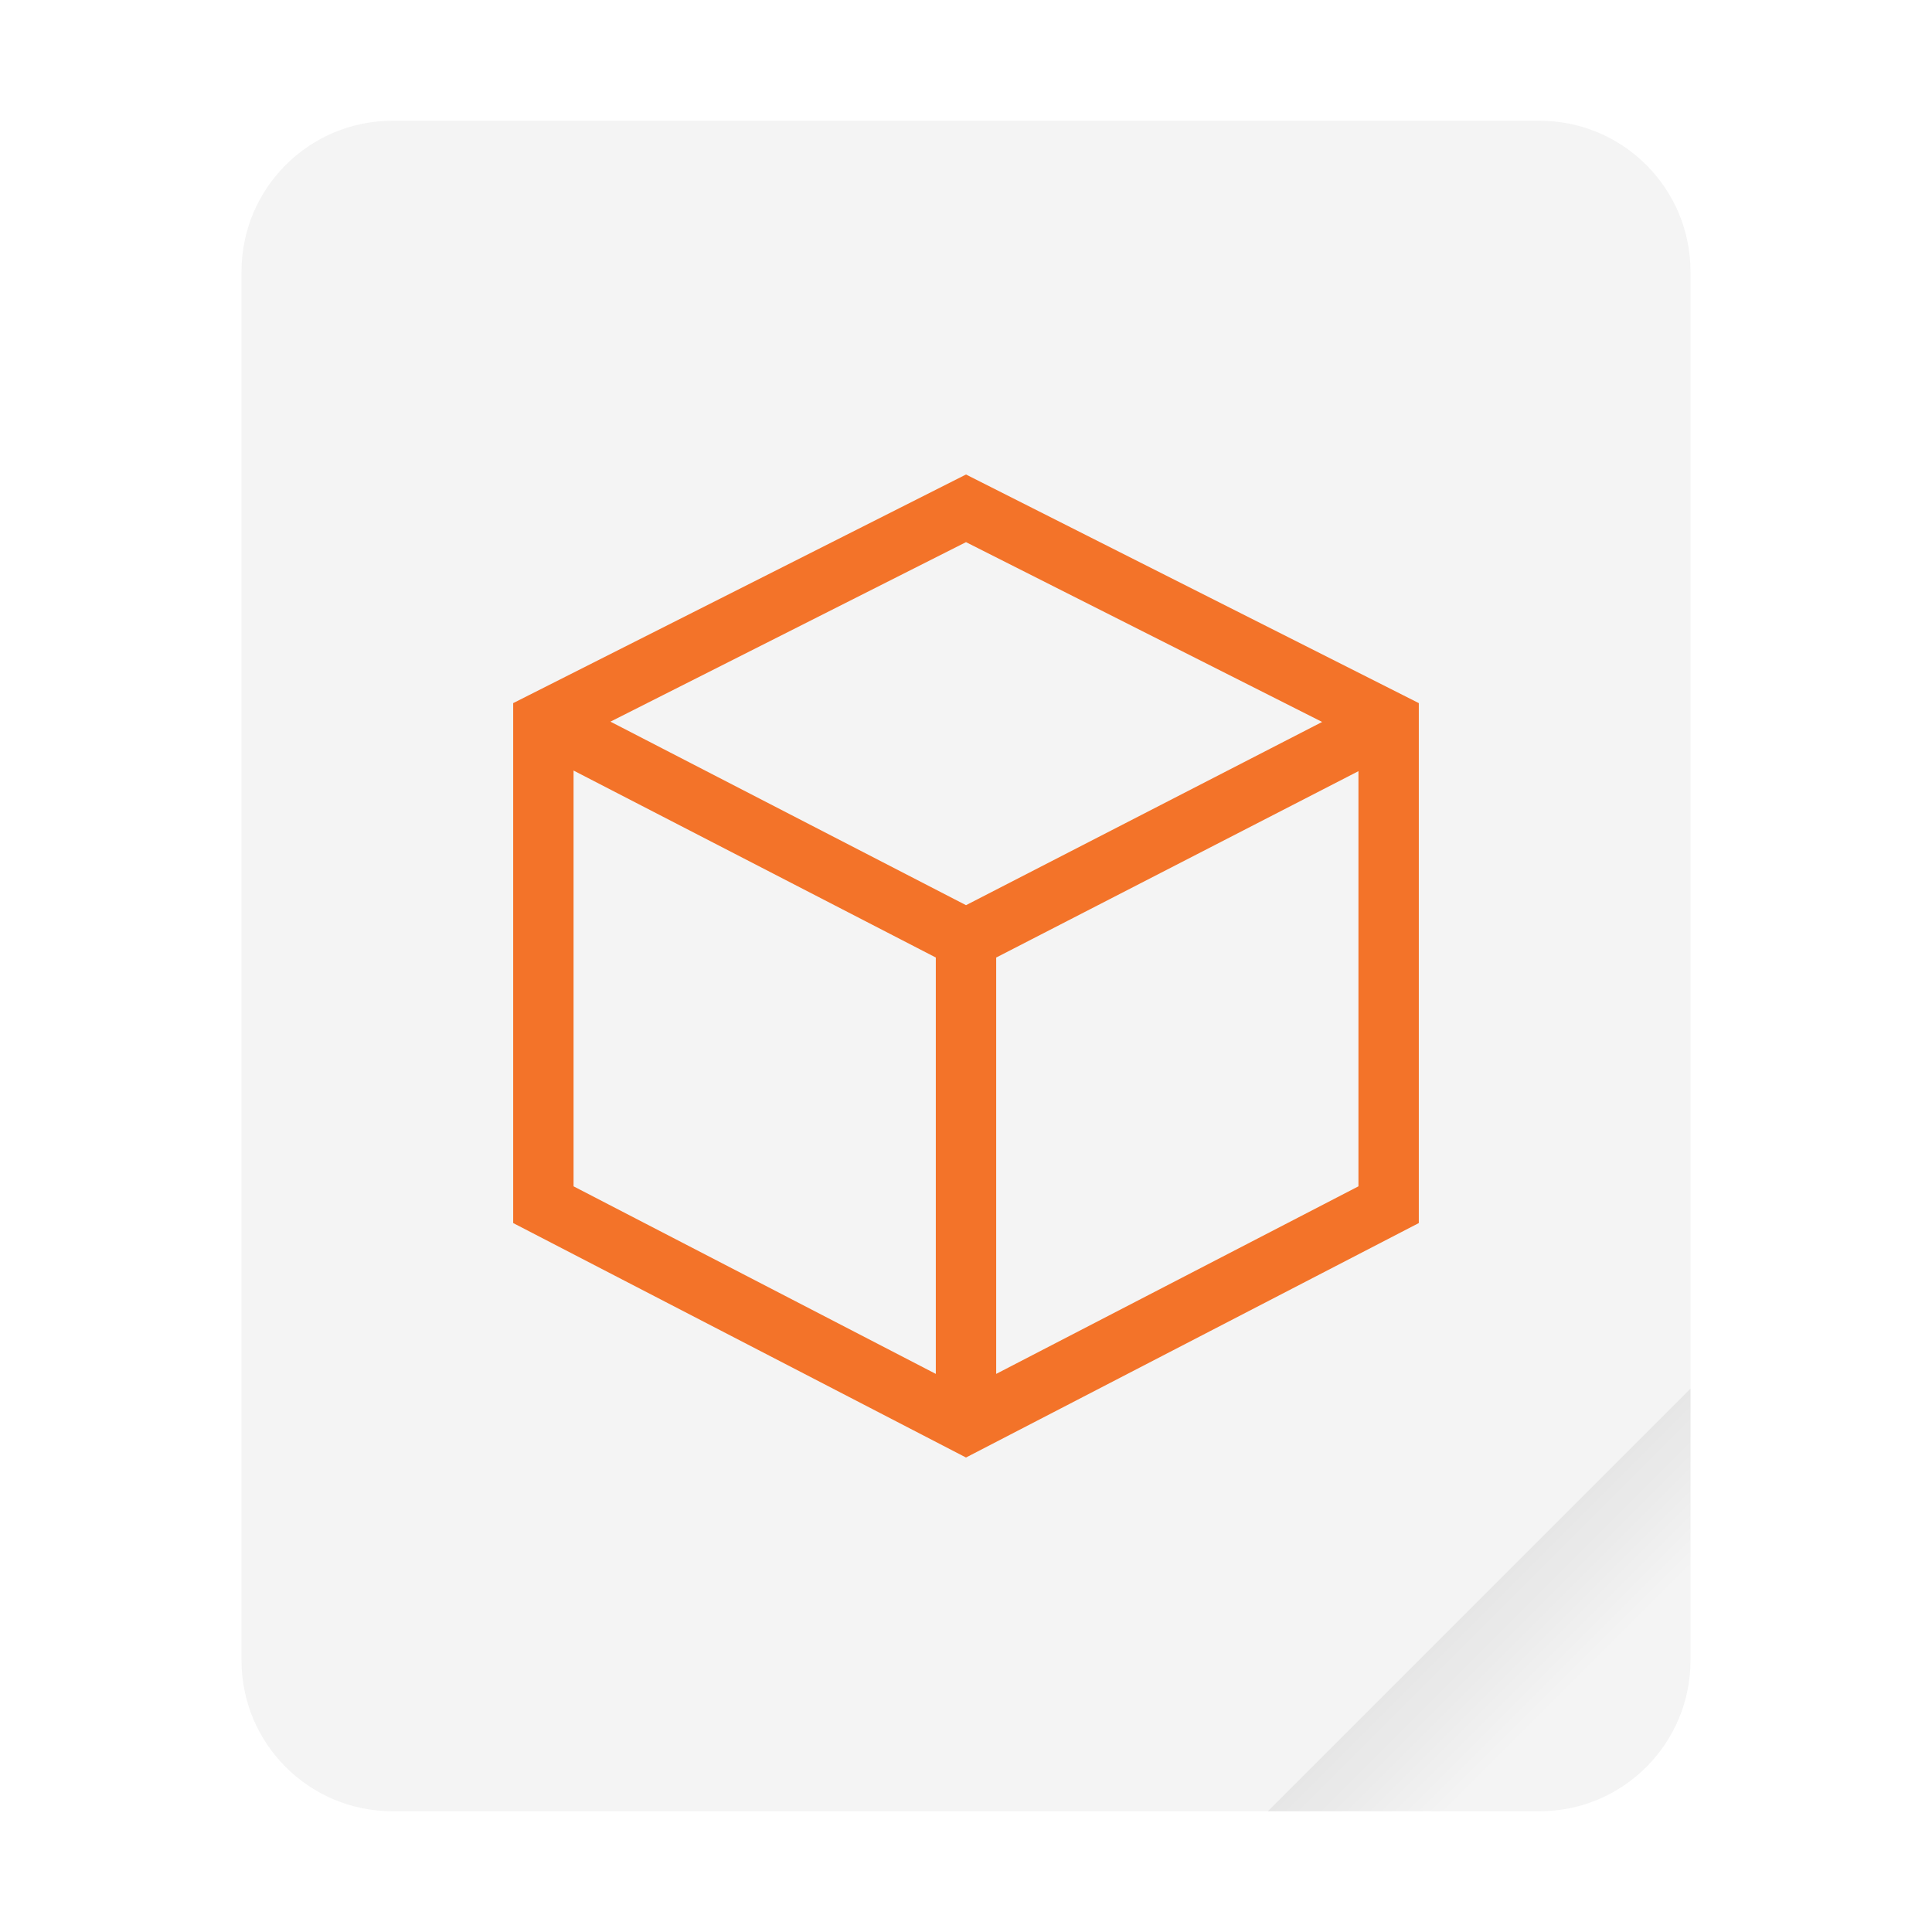
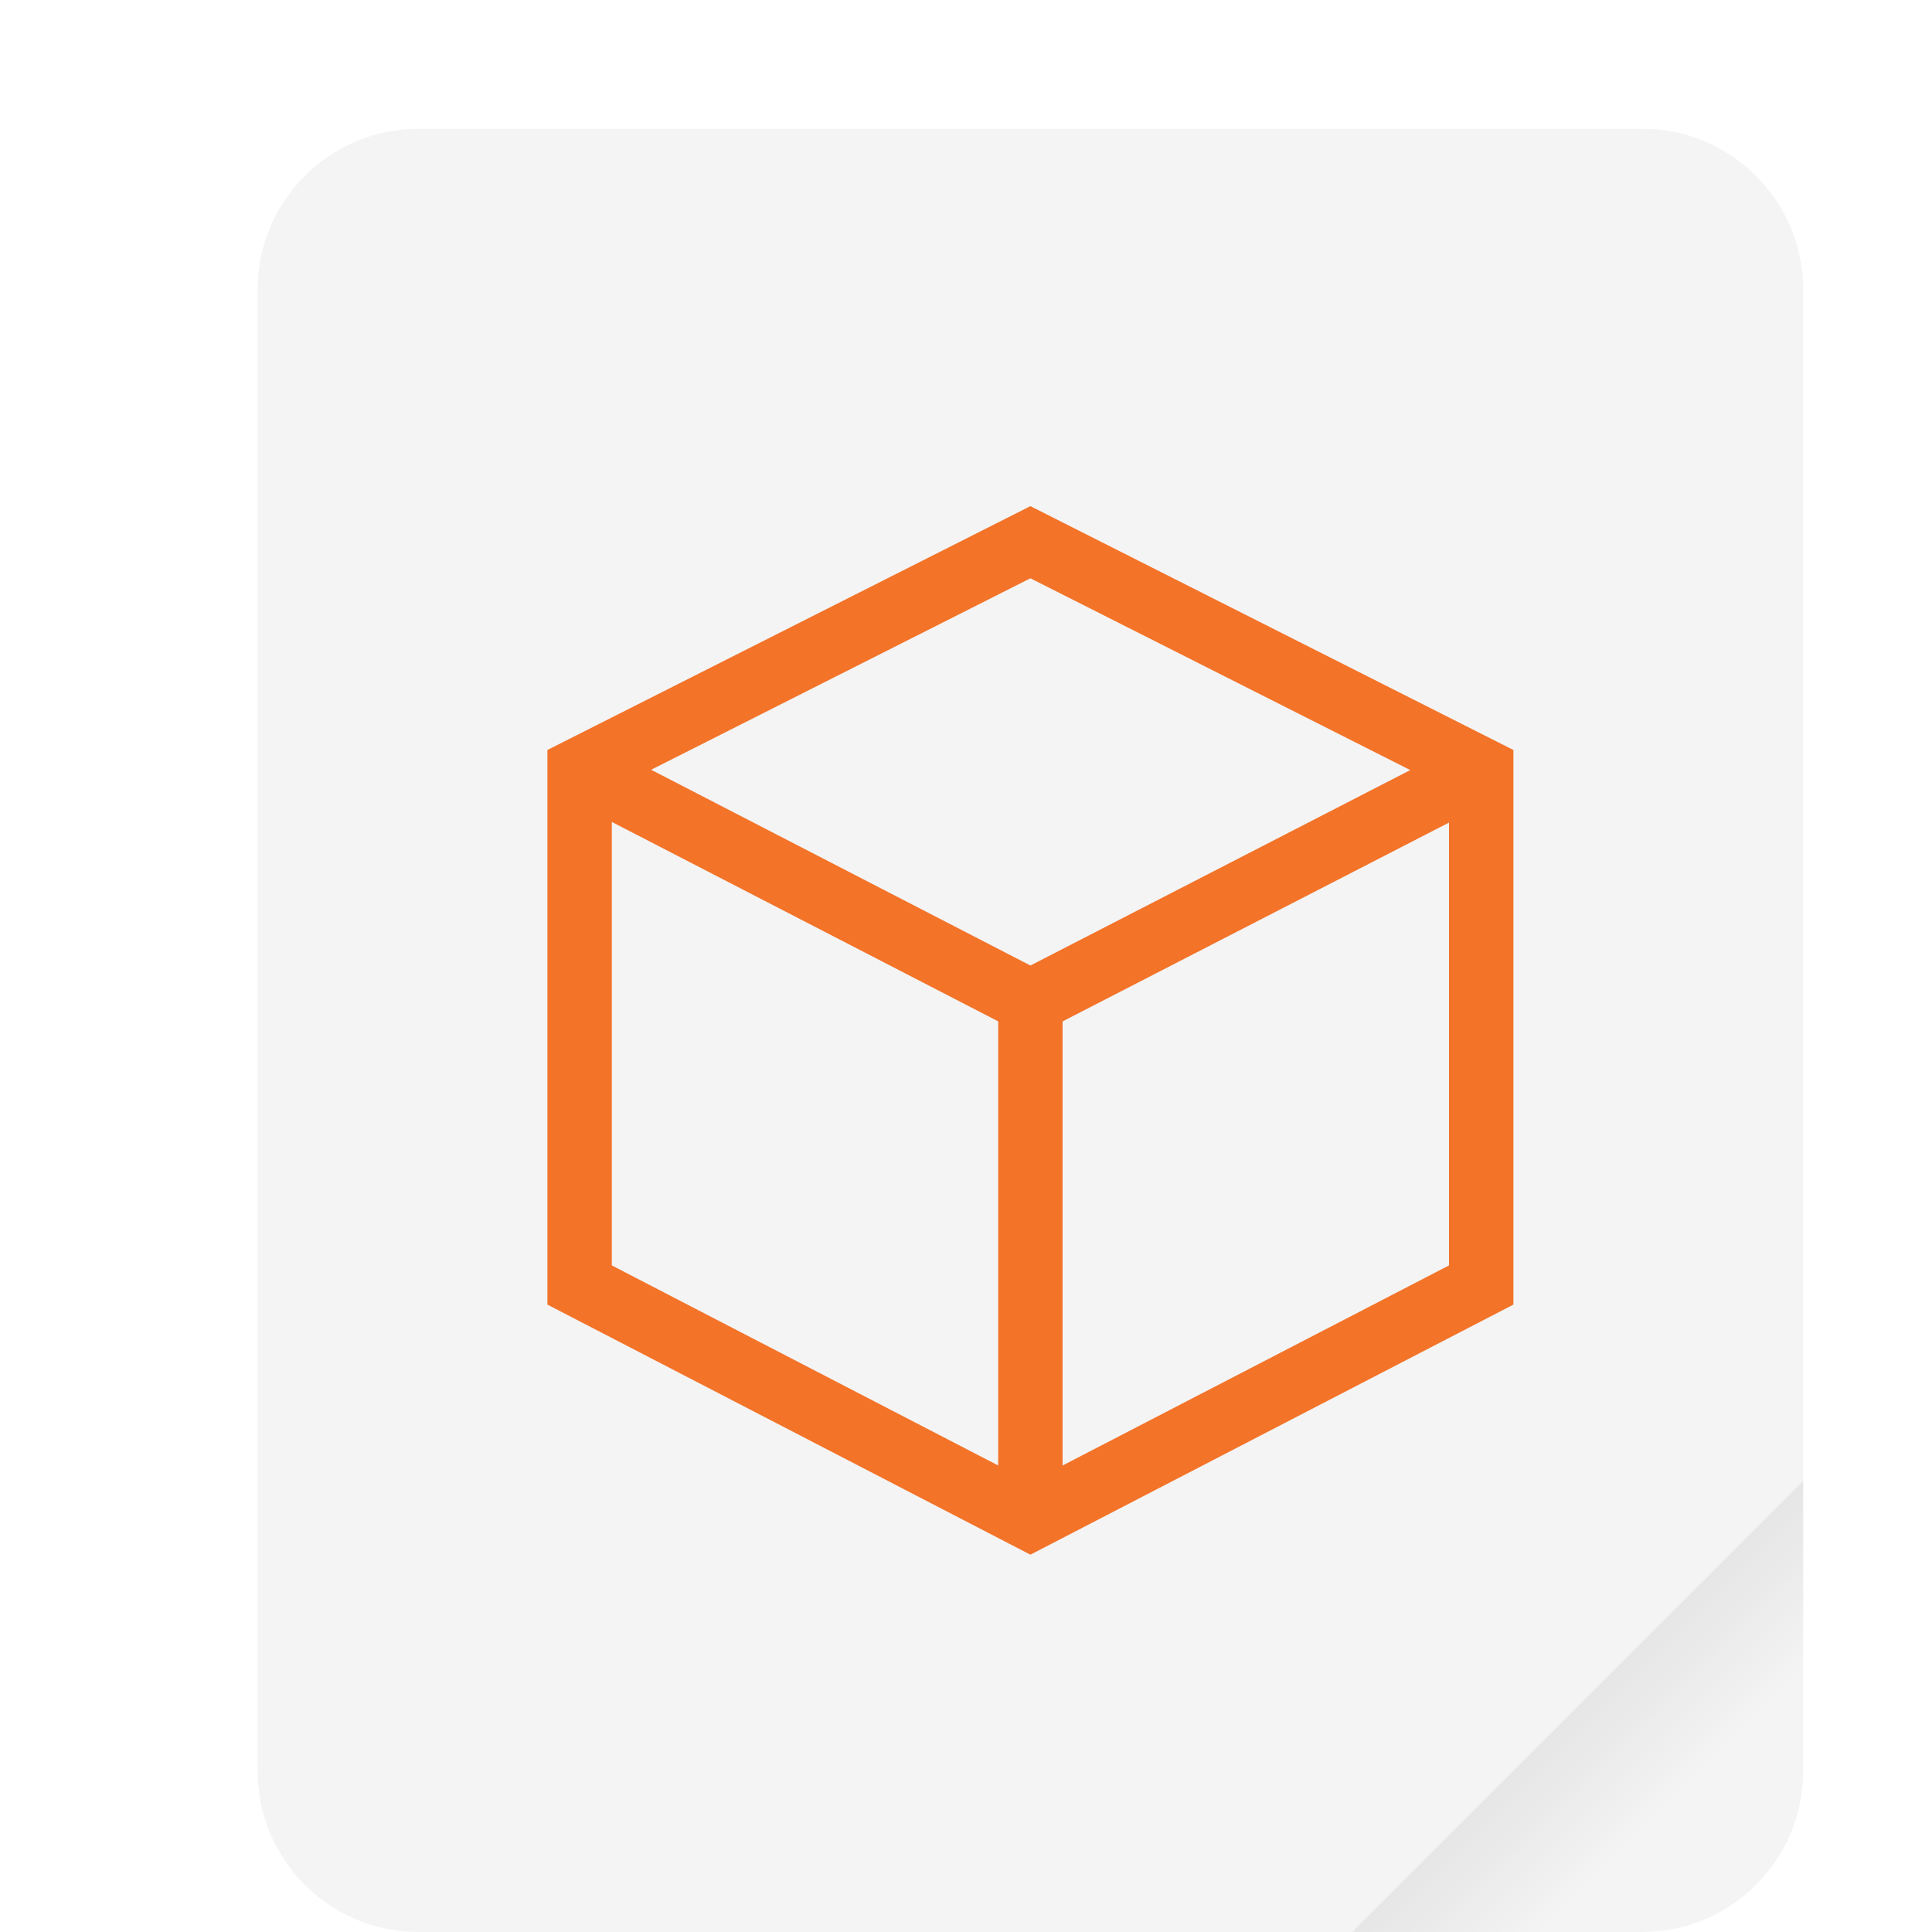
- <svg xmlns="http://www.w3.org/2000/svg" width="64" height="64" version="1.1">
+ <svg xmlns="http://www.w3.org/2000/svg" width="512" height="512" viewBox="0 0 60 60" version="1.1">
  <defs>
    <linearGradient id="a" x1="49.571" x2="51.714" y1="52.714" y2="54.857" gradientTransform="matrix(2.3333,0,0,2.3333,-68.667,-72.001)" gradientUnits="userSpaceOnUse">
      <stop offset="0" />
      <stop stop-opacity="0" offset="1" />
    </linearGradient>
  </defs>
  <rect x="8" y="4" width="48" height="56" ry="5" fill="#f4f4f4" style="paint-order:stroke fill markers" />
  <path d="m56 46-14 14h9c2.77 0 5-2.23 5-5z" fill="url(#a)" fill-rule="evenodd" opacity=".1" stroke-width="8.819" style="paint-order:stroke fill markers" />
  <path d="m32 31.11 14-7.203m0 16v-16l-14-7.068-14 7.068v16l14 7.249zm-14 7.249v-16.046l-13.956-7.203" fill="none" stroke="#f37329" stroke-width="2" />
</svg>
